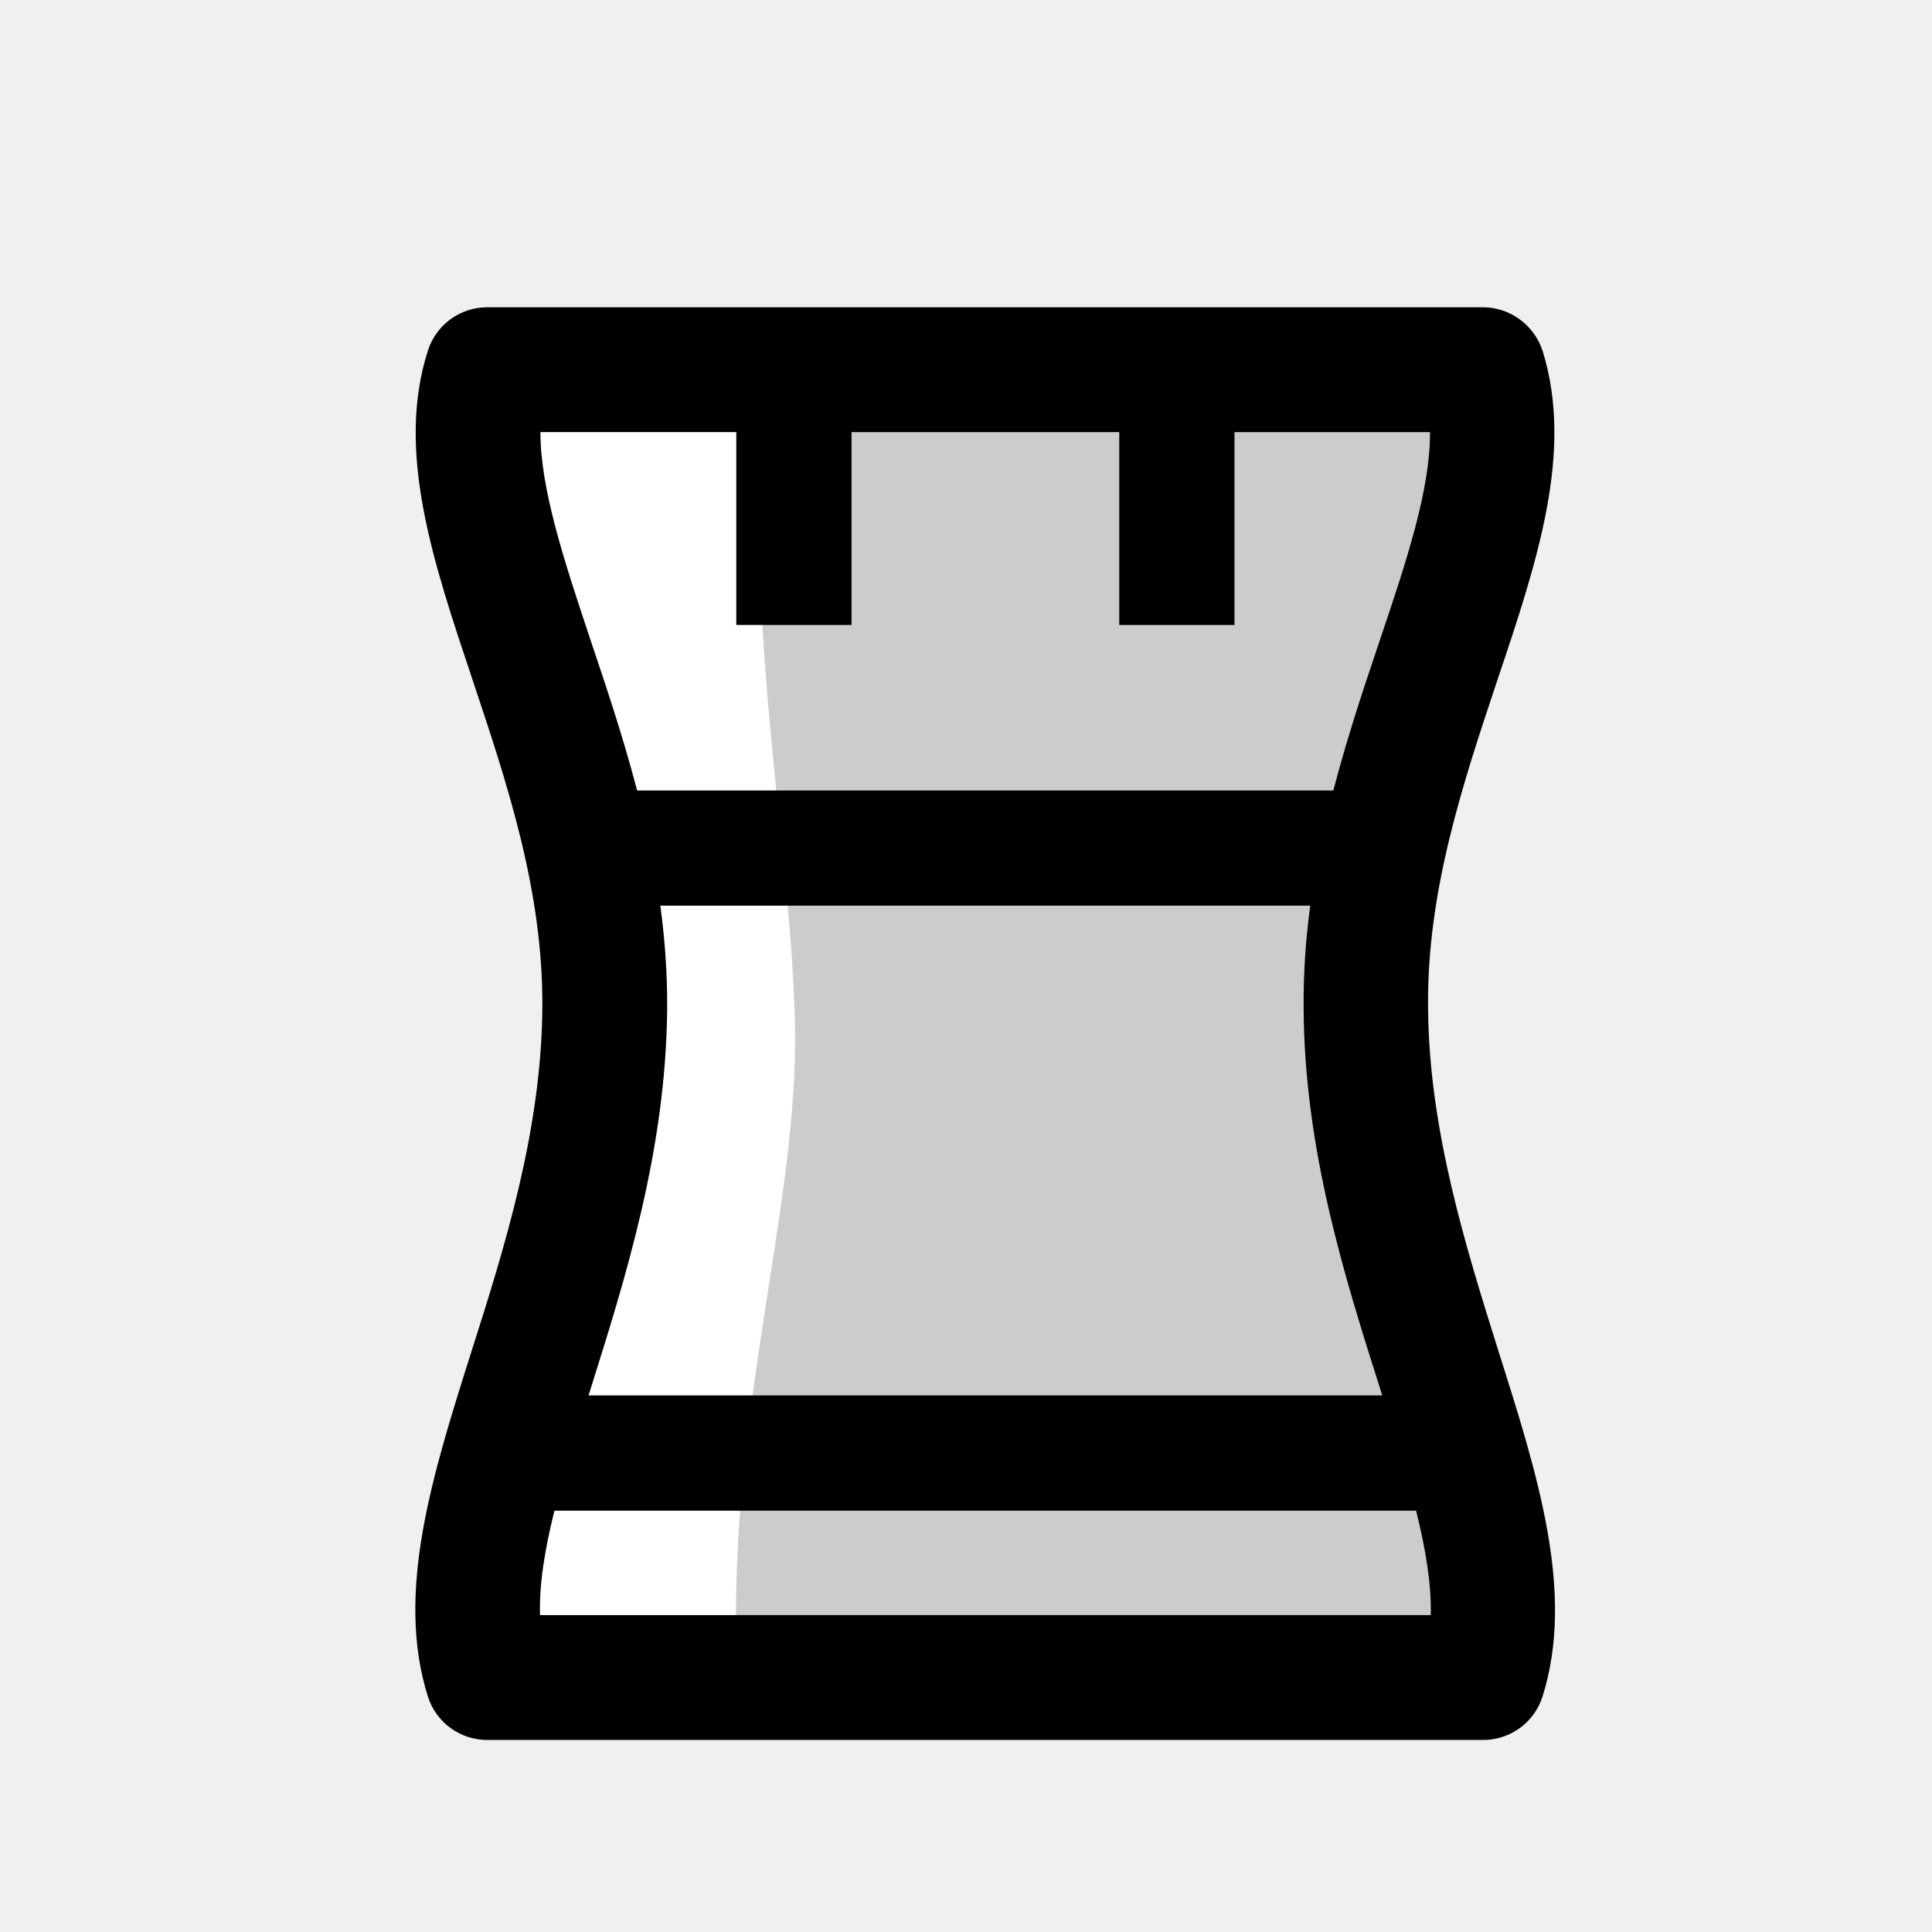
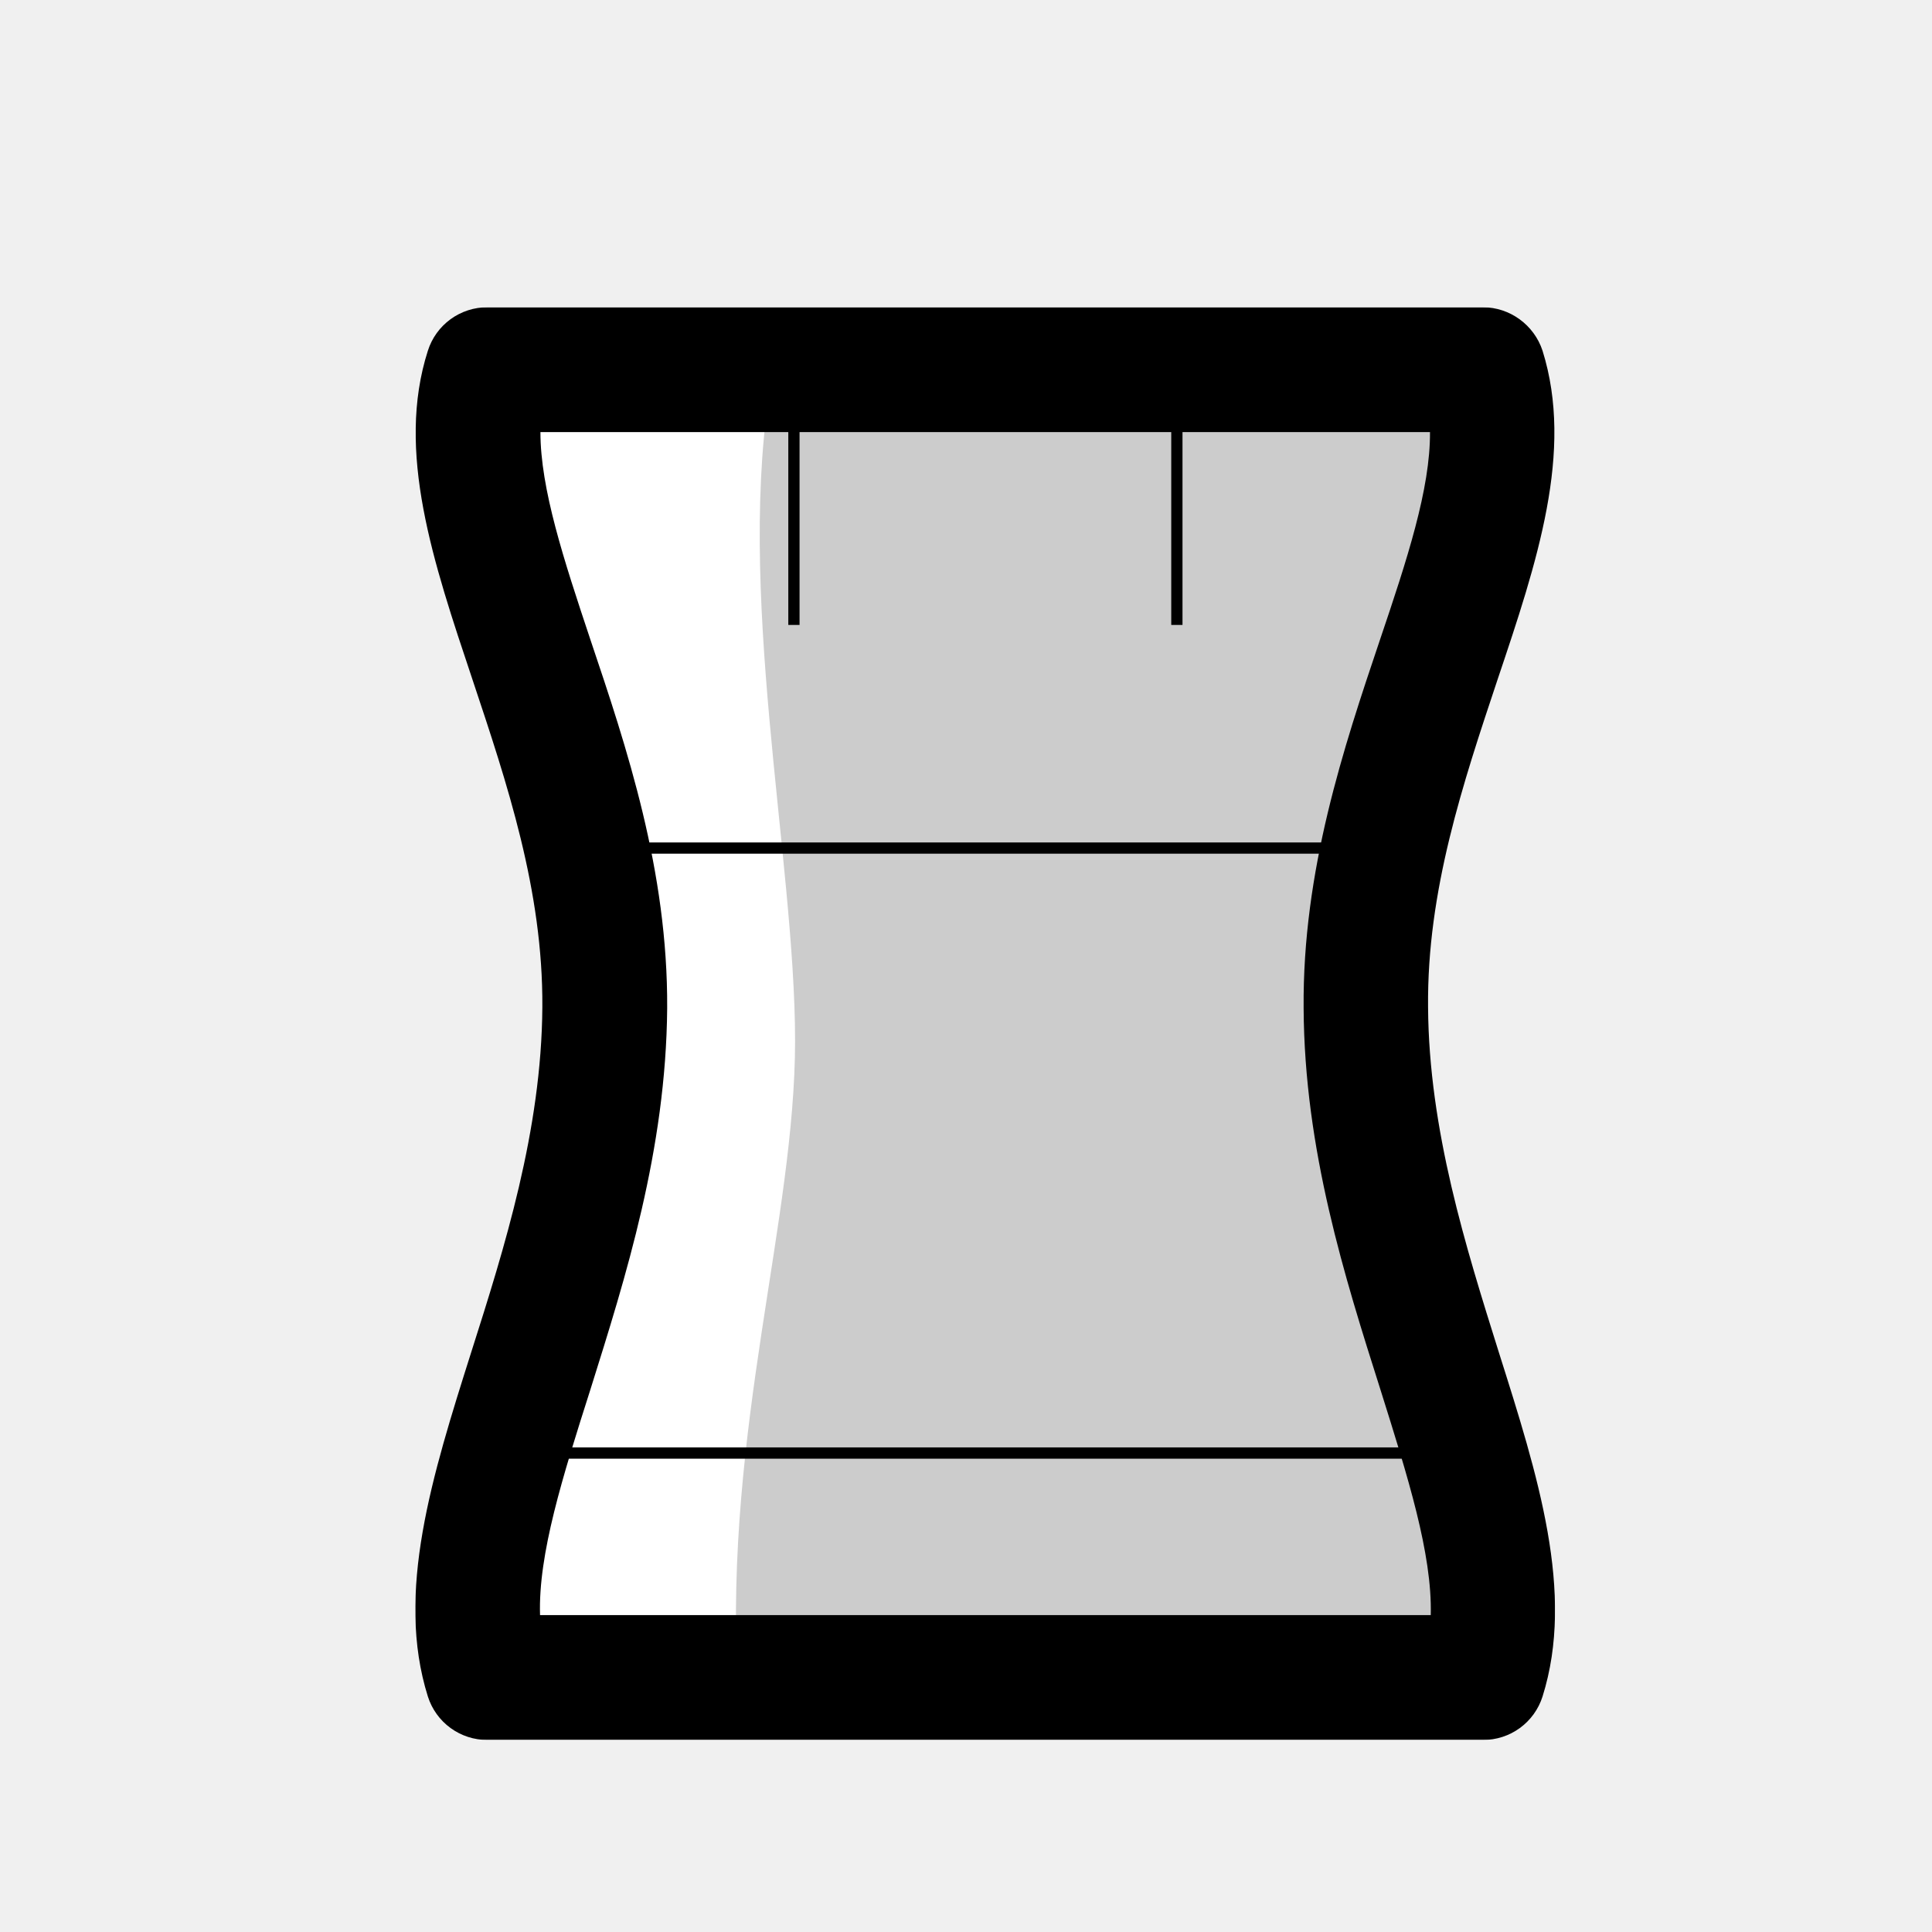
- <svg xmlns="http://www.w3.org/2000/svg" width="100" height="100" viewBox="-50 -100 386.8 503">
-   <defs>
-     <clipPath id="a">
-       <path d="M0 0h296.8v373H0Zm0 0" />
-     </clipPath>
-   </defs>
-   <path fill="#ccc" d="M49.3 162.3C49.8 94 5.8 37.2 18.8-3.7H278c13 40.9-31 97.6-30.6 166 .5 72.3 44 132.3 30.6 174.5H18.8c-13.4-42.2 30-102.3 30.5-174.5" />
-   <path fill="#fff" d="M92.9-2c-9.8 55.2 6 125.3 6 173 0 46.5-18.3 101-15 166l-60.4-.2L43 171 23.5-4.2Zm0 0" />
-   <g clip-path="url(#a)" transform="translate(0 -20)">
-     <path d="M251.3 281.8c-9.3-29.3-19.8-62.4-20-99.3-.3-35.8 10.4-67.8 19.9-96 7-20.7 13.1-39.2 13-54H32.6c0 14.8 6.1 33.3 13 54 9.5 28.2 20.2 60.2 20 96-.3 36.9-10.8 70-20 99.3-7.2 22.6-13.6 42.8-13.1 58.7h231.9c.4-16-6-36.1-13.1-58.7m-248 79.9c-8.5-27 1.1-57.5 11.3-89.7 8.6-27 18.3-57.7 18.5-89.8.2-30.4-9.2-58.3-18.2-85.3C4.7 66.4-5.1 37.5 3.3 11.3A16.2 16.2 0 0 1 18.8 0H278c7 0 13.3 4.6 15.5 11.3 8.2 26.2-1.4 55-11.7 85.6-9 27-18.4 55-18.1 85.3.2 32 9.9 62.7 18.4 89.8 10.2 32.2 19.9 62.7 11.4 89.7A16.2 16.2 0 0 1 278 373H18.8a16.2 16.2 0 0 1-15.5-11.3" />
+ <svg xmlns="http://www.w3.org/2000/svg" width="1024" height="1024" viewBox="0 0 1024 1024" fill="none">
+   <path d="M320.435 533.987C321.452 394.943 231.878 279.31 258.343 196.046H786.019C812.484 279.31 722.909 394.739 723.724 533.987C724.741 681.174 813.298 803.321 786.019 889.231H258.343C231.064 803.321 319.417 680.97 320.435 533.987Z" fill="#CCCCCC" style="fill:#CCCCCC;fill:color(display-p3 0.8 0.8 0.8);fill-opacity:1;" />
+   <path d="M409.194 199.508C389.243 311.883 421.408 454.591 421.408 551.698C421.408 646.362 384.153 757.313 390.872 889.639L267.91 889.232L307.608 551.698L267.91 195.029L409.194 199.508Z" fill="white" style="fill:white;fill-opacity:1;" />
+   <mask id="mask0_1_4067" style="mask-type:luminance" maskUnits="userSpaceOnUse" x="220" y="162" width="605" height="761">
+     <path d="M220.07 162.863H824.291V922.211H220.07V162.863Z" fill="white" style="fill:white;fill-opacity:1;" />
+   </mask>
+   <g mask="url(#mask0_1_4067)">
+     <path d="M731.663 736.548C712.73 676.899 691.354 609.515 690.947 534.394C690.336 461.513 712.119 396.368 731.459 338.959C745.71 296.818 758.128 259.156 757.924 229.027H286.436C286.436 259.156 298.855 296.818 312.902 338.959C332.242 396.368 354.025 461.513 353.617 534.394C353.007 609.515 331.631 676.899 312.902 736.548C298.244 782.557 285.215 823.679 286.233 856.048H758.331C759.146 823.476 746.117 782.557 731.663 736.548ZM226.788 899.207C209.484 844.241 229.027 782.149 249.792 716.597C267.3 661.631 287.047 599.132 287.454 533.784C287.861 471.896 268.725 415.097 250.403 360.131C229.638 298.04 209.687 239.205 226.788 185.868C228.912 179.173 233.119 173.331 238.795 169.193C244.47 165.056 251.319 162.838 258.343 162.863H786.018C800.269 162.863 813.094 172.228 817.573 185.868C834.266 239.205 814.723 297.836 793.754 360.131C775.432 415.097 756.296 472.099 756.906 533.784C757.314 598.929 777.061 661.427 794.365 716.597C815.13 782.149 834.877 844.241 817.573 899.207C815.448 905.902 811.242 911.744 805.566 915.881C799.89 920.019 793.042 922.237 786.018 922.211H258.343C251.319 922.237 244.47 920.019 238.795 915.881C233.119 911.744 228.912 905.902 226.788 899.207Z" fill="black" style="fill:black;fill-opacity:1;" />
  </g>
-   <path fill="none" stroke="#000" stroke-linejoin="round" stroke-miterlimit="10" stroke-width="30" d="M98.6 4.5v58.2m99.7-58.2v58.2m-175 215.6h250.2M40.4 120.8h216" />
+   <path d="M420.799 212.74V331.223M623.766 212.74V331.223M267.504 770.138H776.857M302.316 449.502H742.045" stroke="black" style="stroke:black;stroke-opacity:1;" stroke-width="5.964" stroke-miterlimit="10" stroke-linejoin="round" />
</svg>
